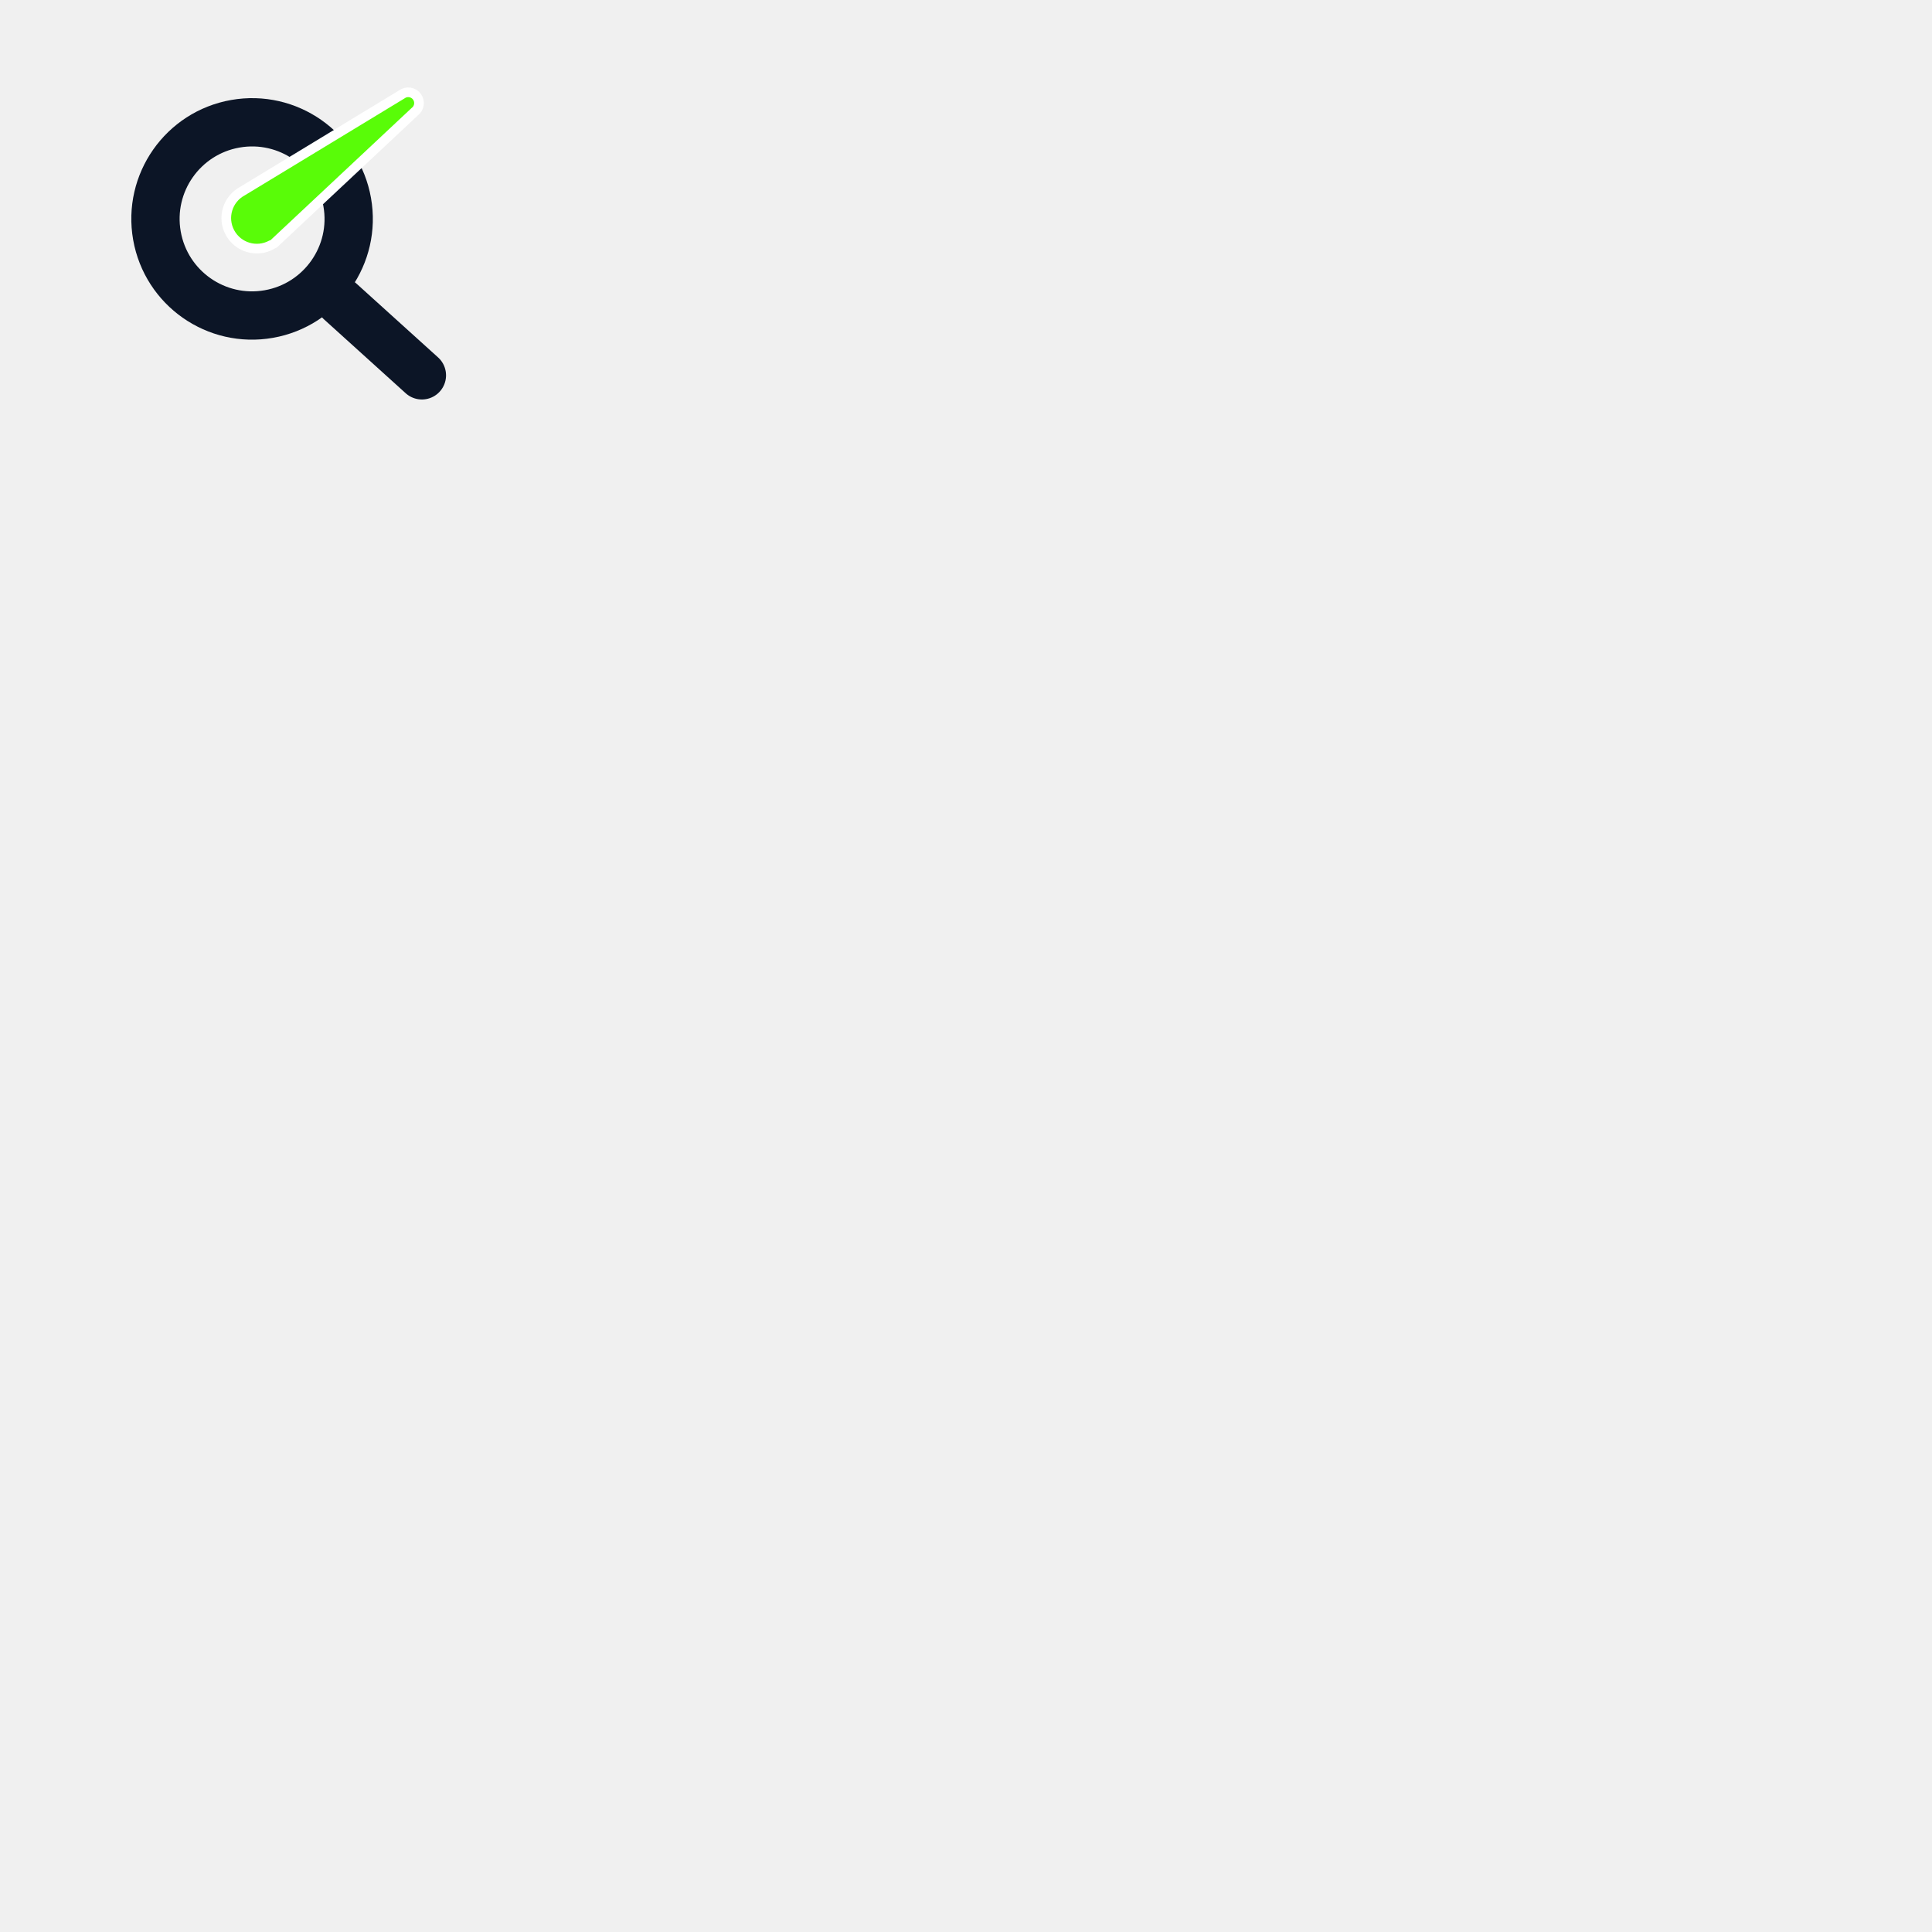
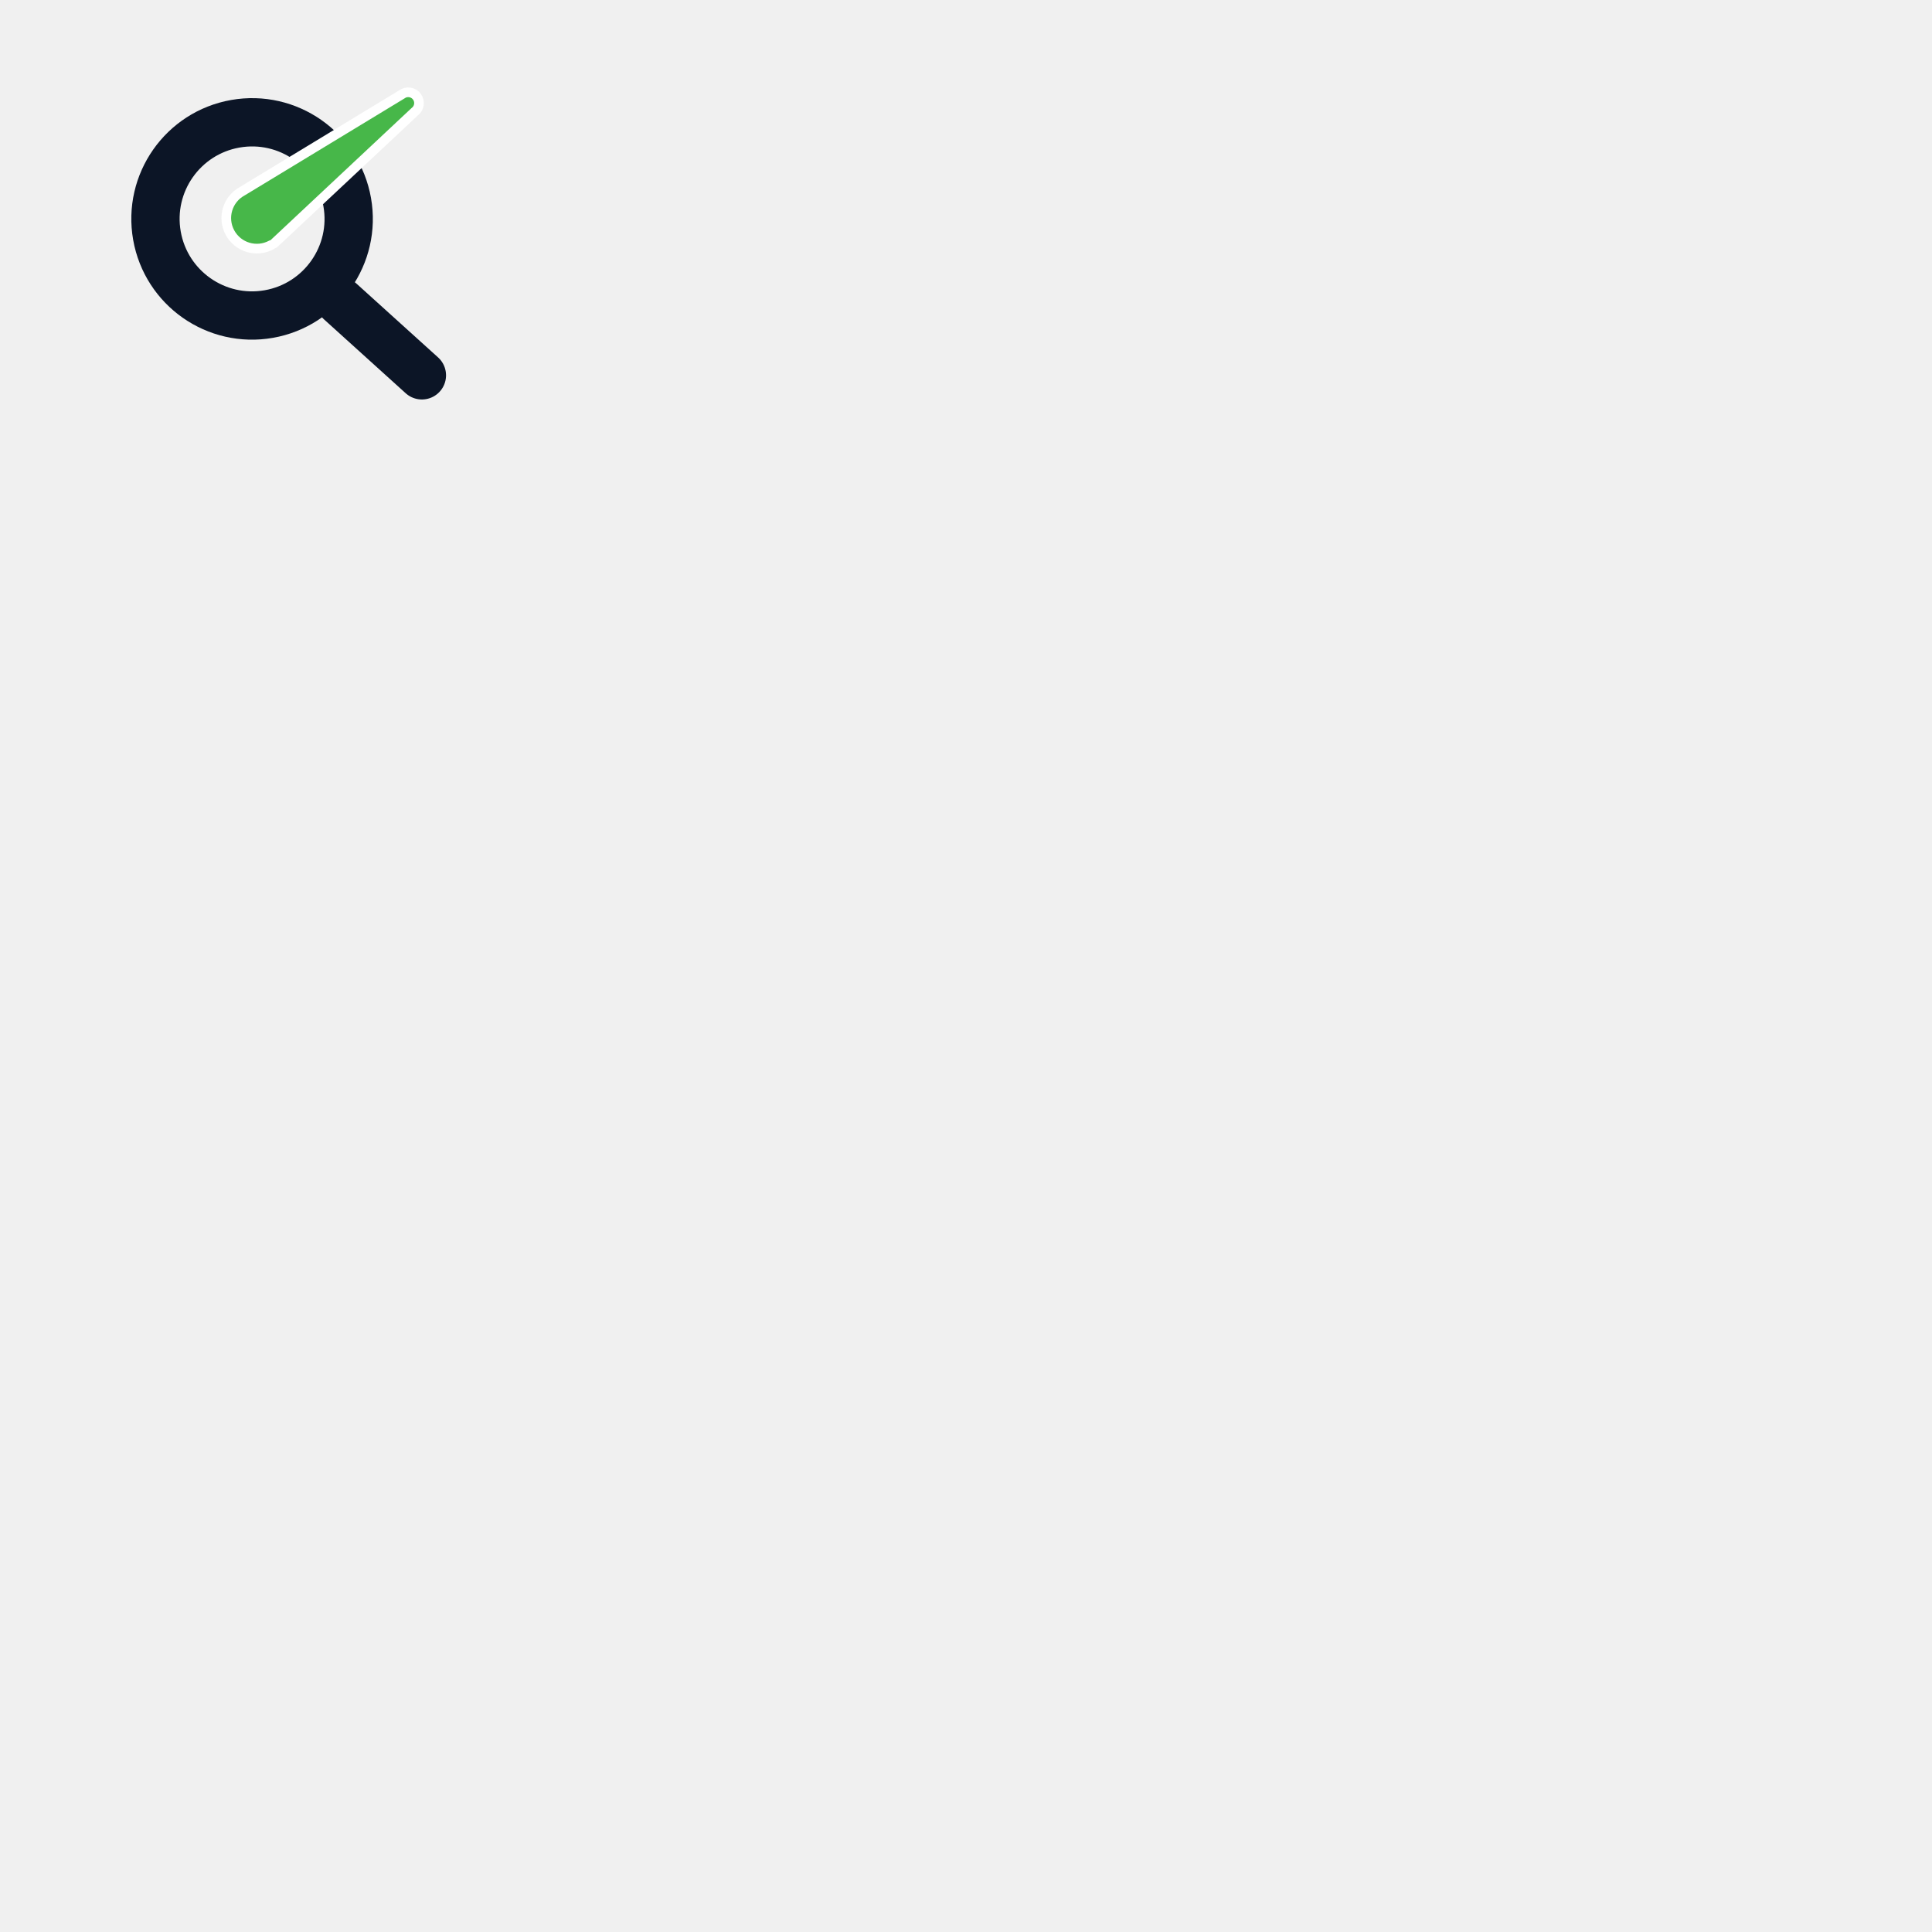
<svg xmlns="http://www.w3.org/2000/svg" version="1.1" id="logo1" viewBox="0 0 2000 2000">
  <g transform="translate(0, 100) rotate(-10)">
    <path id="lens" d="             M 210, 170             m -75, 0             a 20,20 0 1,0 200,0             a 20,20 0 1,0 -200,0             M 310 270             L 380 360             " fill="none" stroke="#0C1526" stroke-width="50" stroke-linecap="round" />
-     <path id="needle" d="             M 250, 200             A 5,5 0 1,1 230,140             L 410 70              A 10,10 1 1,1 420,90             L 253, 199             " fill="#59fc08" stroke="#fff" stroke-width="10" stroke-linecap="round">
+     <path id="needle" d="             M 250, 200             A 5,5 0 1,1 230,140             L 410 70              A 10,10 1 1,1 420,90             L 253, 199             " fill="#47B749" stroke="#fff" stroke-width="10" stroke-linecap="round">
      <animateTransform id="anim1" attributeName="transform" attributeType="XML" type="rotate" from="0, 230, 175" to="-180, 230, 175" dur="1s" repeatCount="1" />
      <animateTransform id="anim2" attributeName="transform" attributeType="XML" type="rotate" begin="anim1.end" from="-180, 230, 175" to="0, 230, 175" dur="1s" calcMode="spline" keySplines="0.25 0.1 0.25 1" keyTimes="0;1" repeatCount="1" />
    </path>
    <g id="brand" transform="scale(0)">
      <text transform="rotate(10)" x="250" font-family="sans serif" font-size="60px" y="100">DATA</text>
-       <text transform="rotate(10)" x="420" y="100" font-family="sans serif" font-size="60px" fill="#59fc08">RPM</text>
+       <text transform="rotate(10)" x="420" y="100" font-family="sans serif" font-size="60px" fill="#47B749">RPM</text>
      <animateTransform id="anim3" attributeName="transform" attributeType="XML" type="scale" begin="anim2.end" from="0" to="2" dur="1s" fill="freeze" repeatCount="1" />
    </g>
  </g>
</svg>
